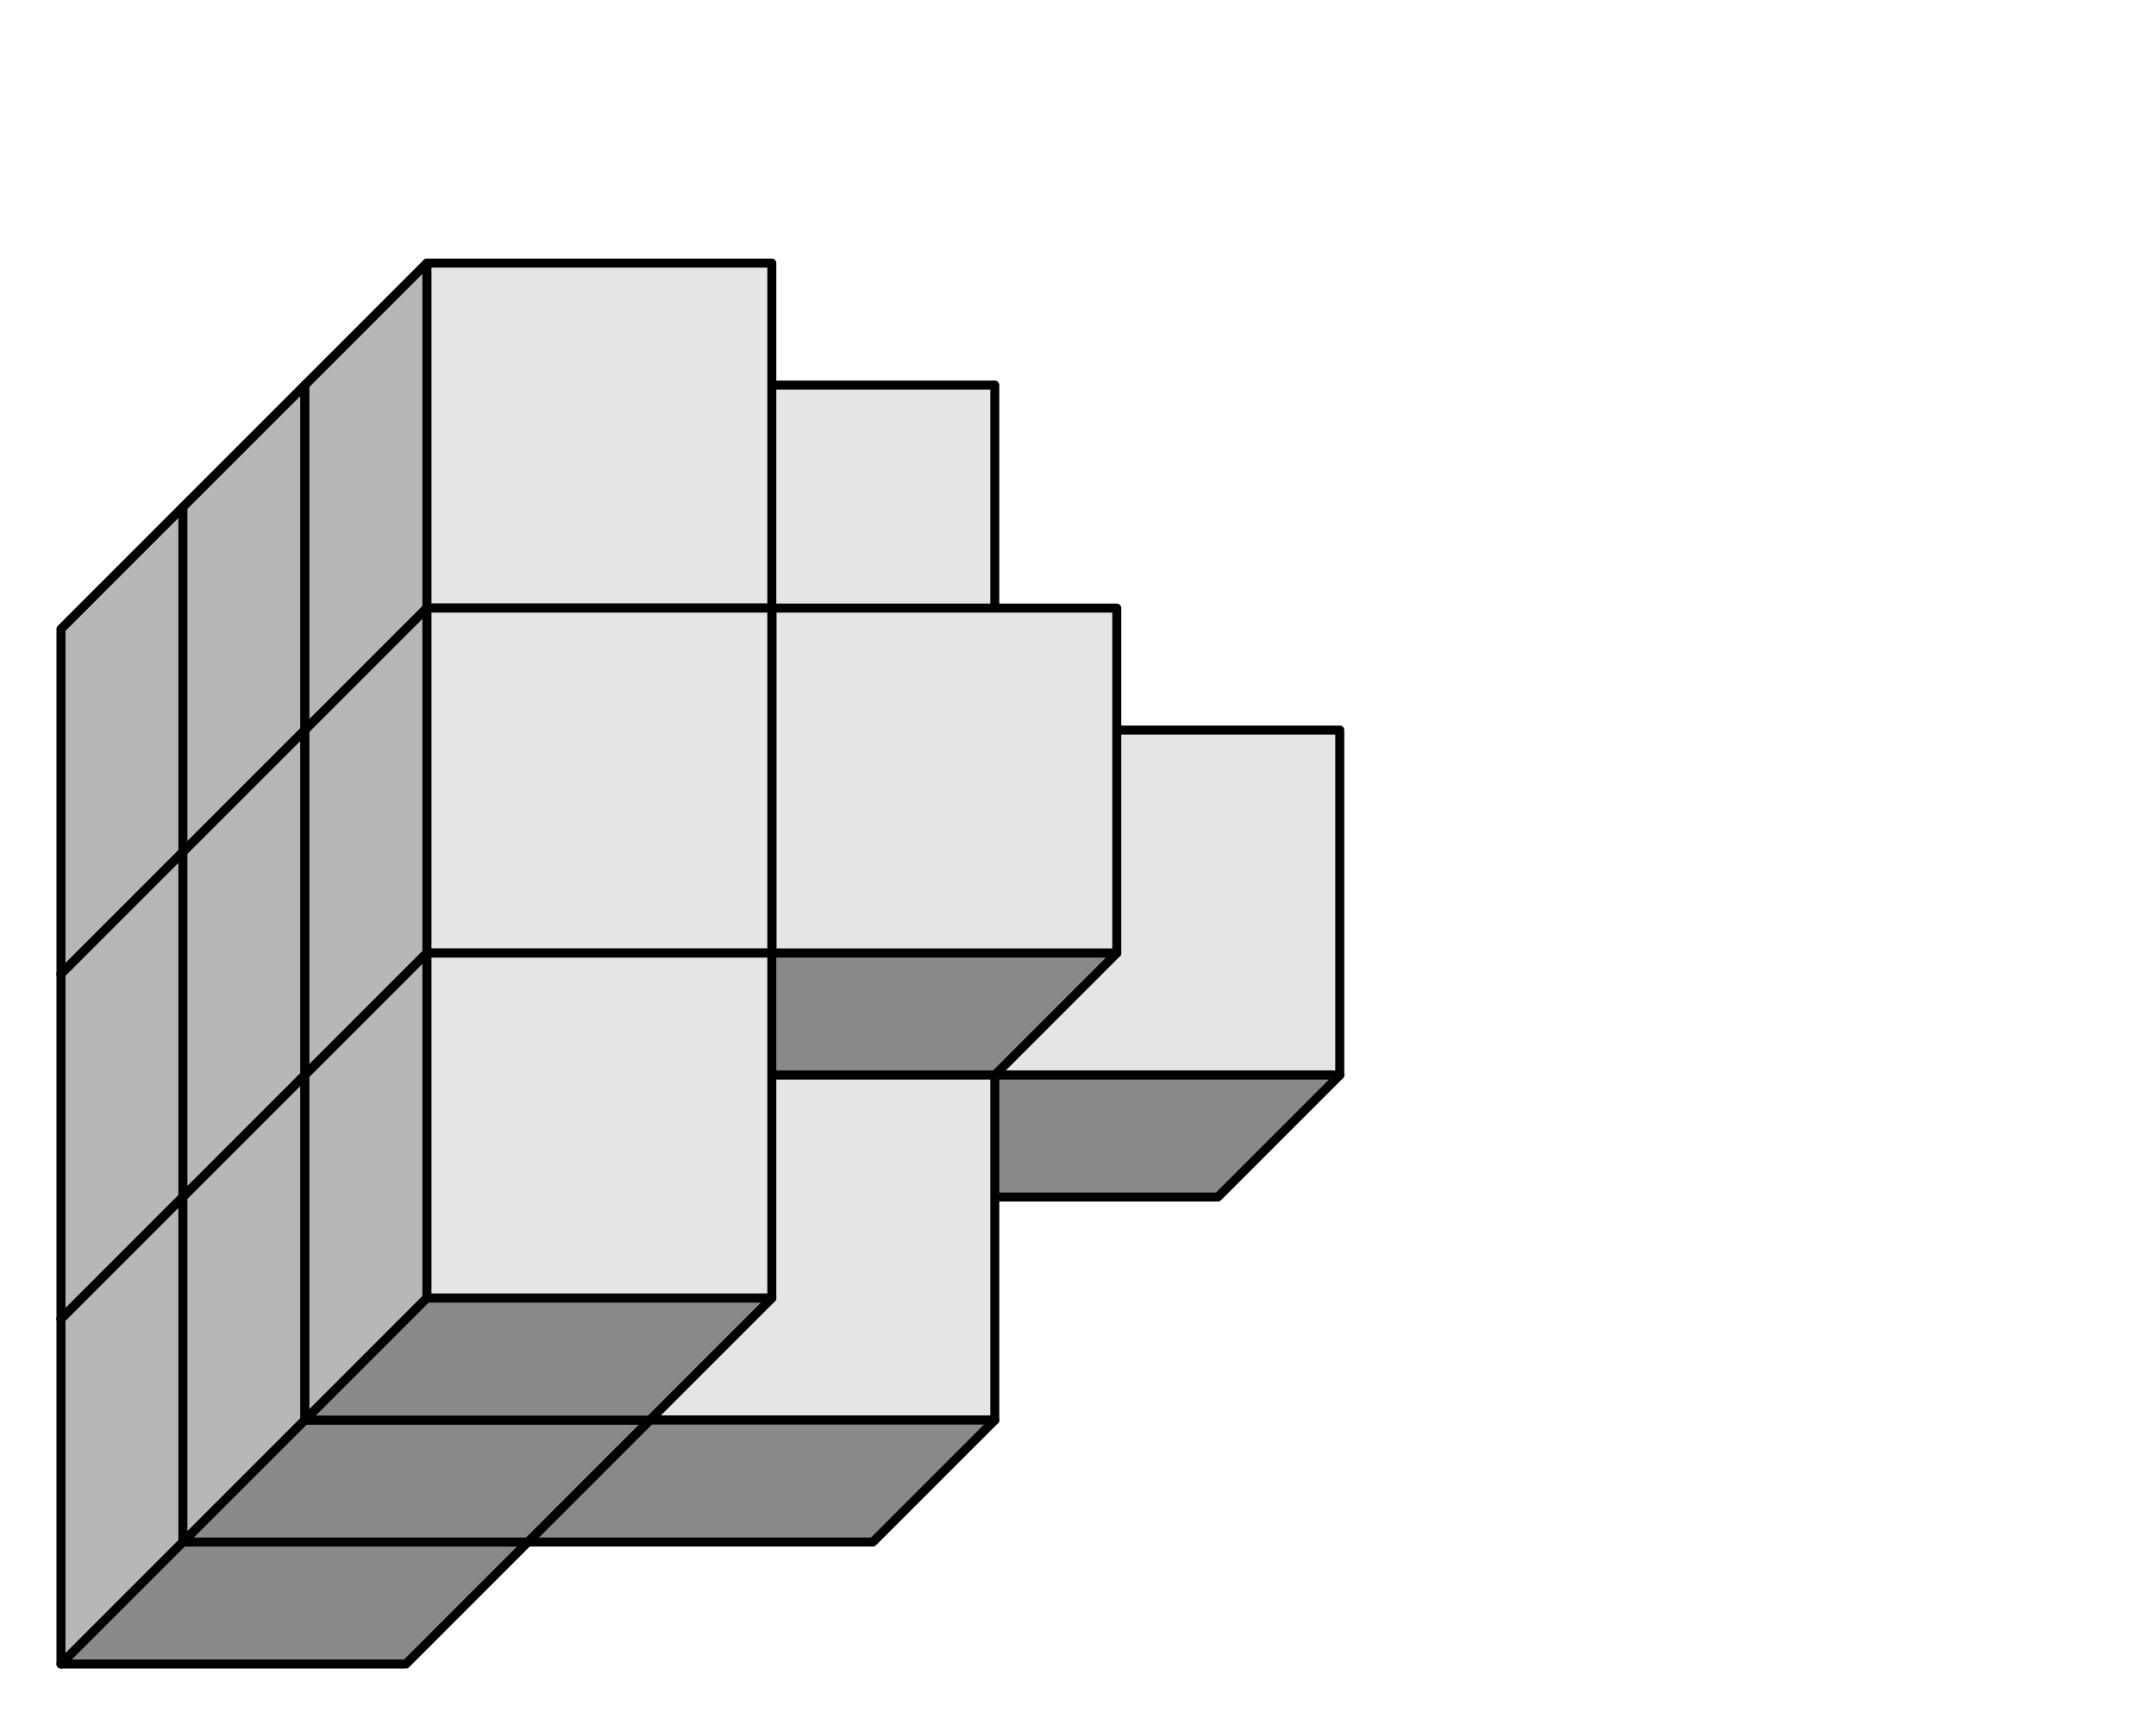
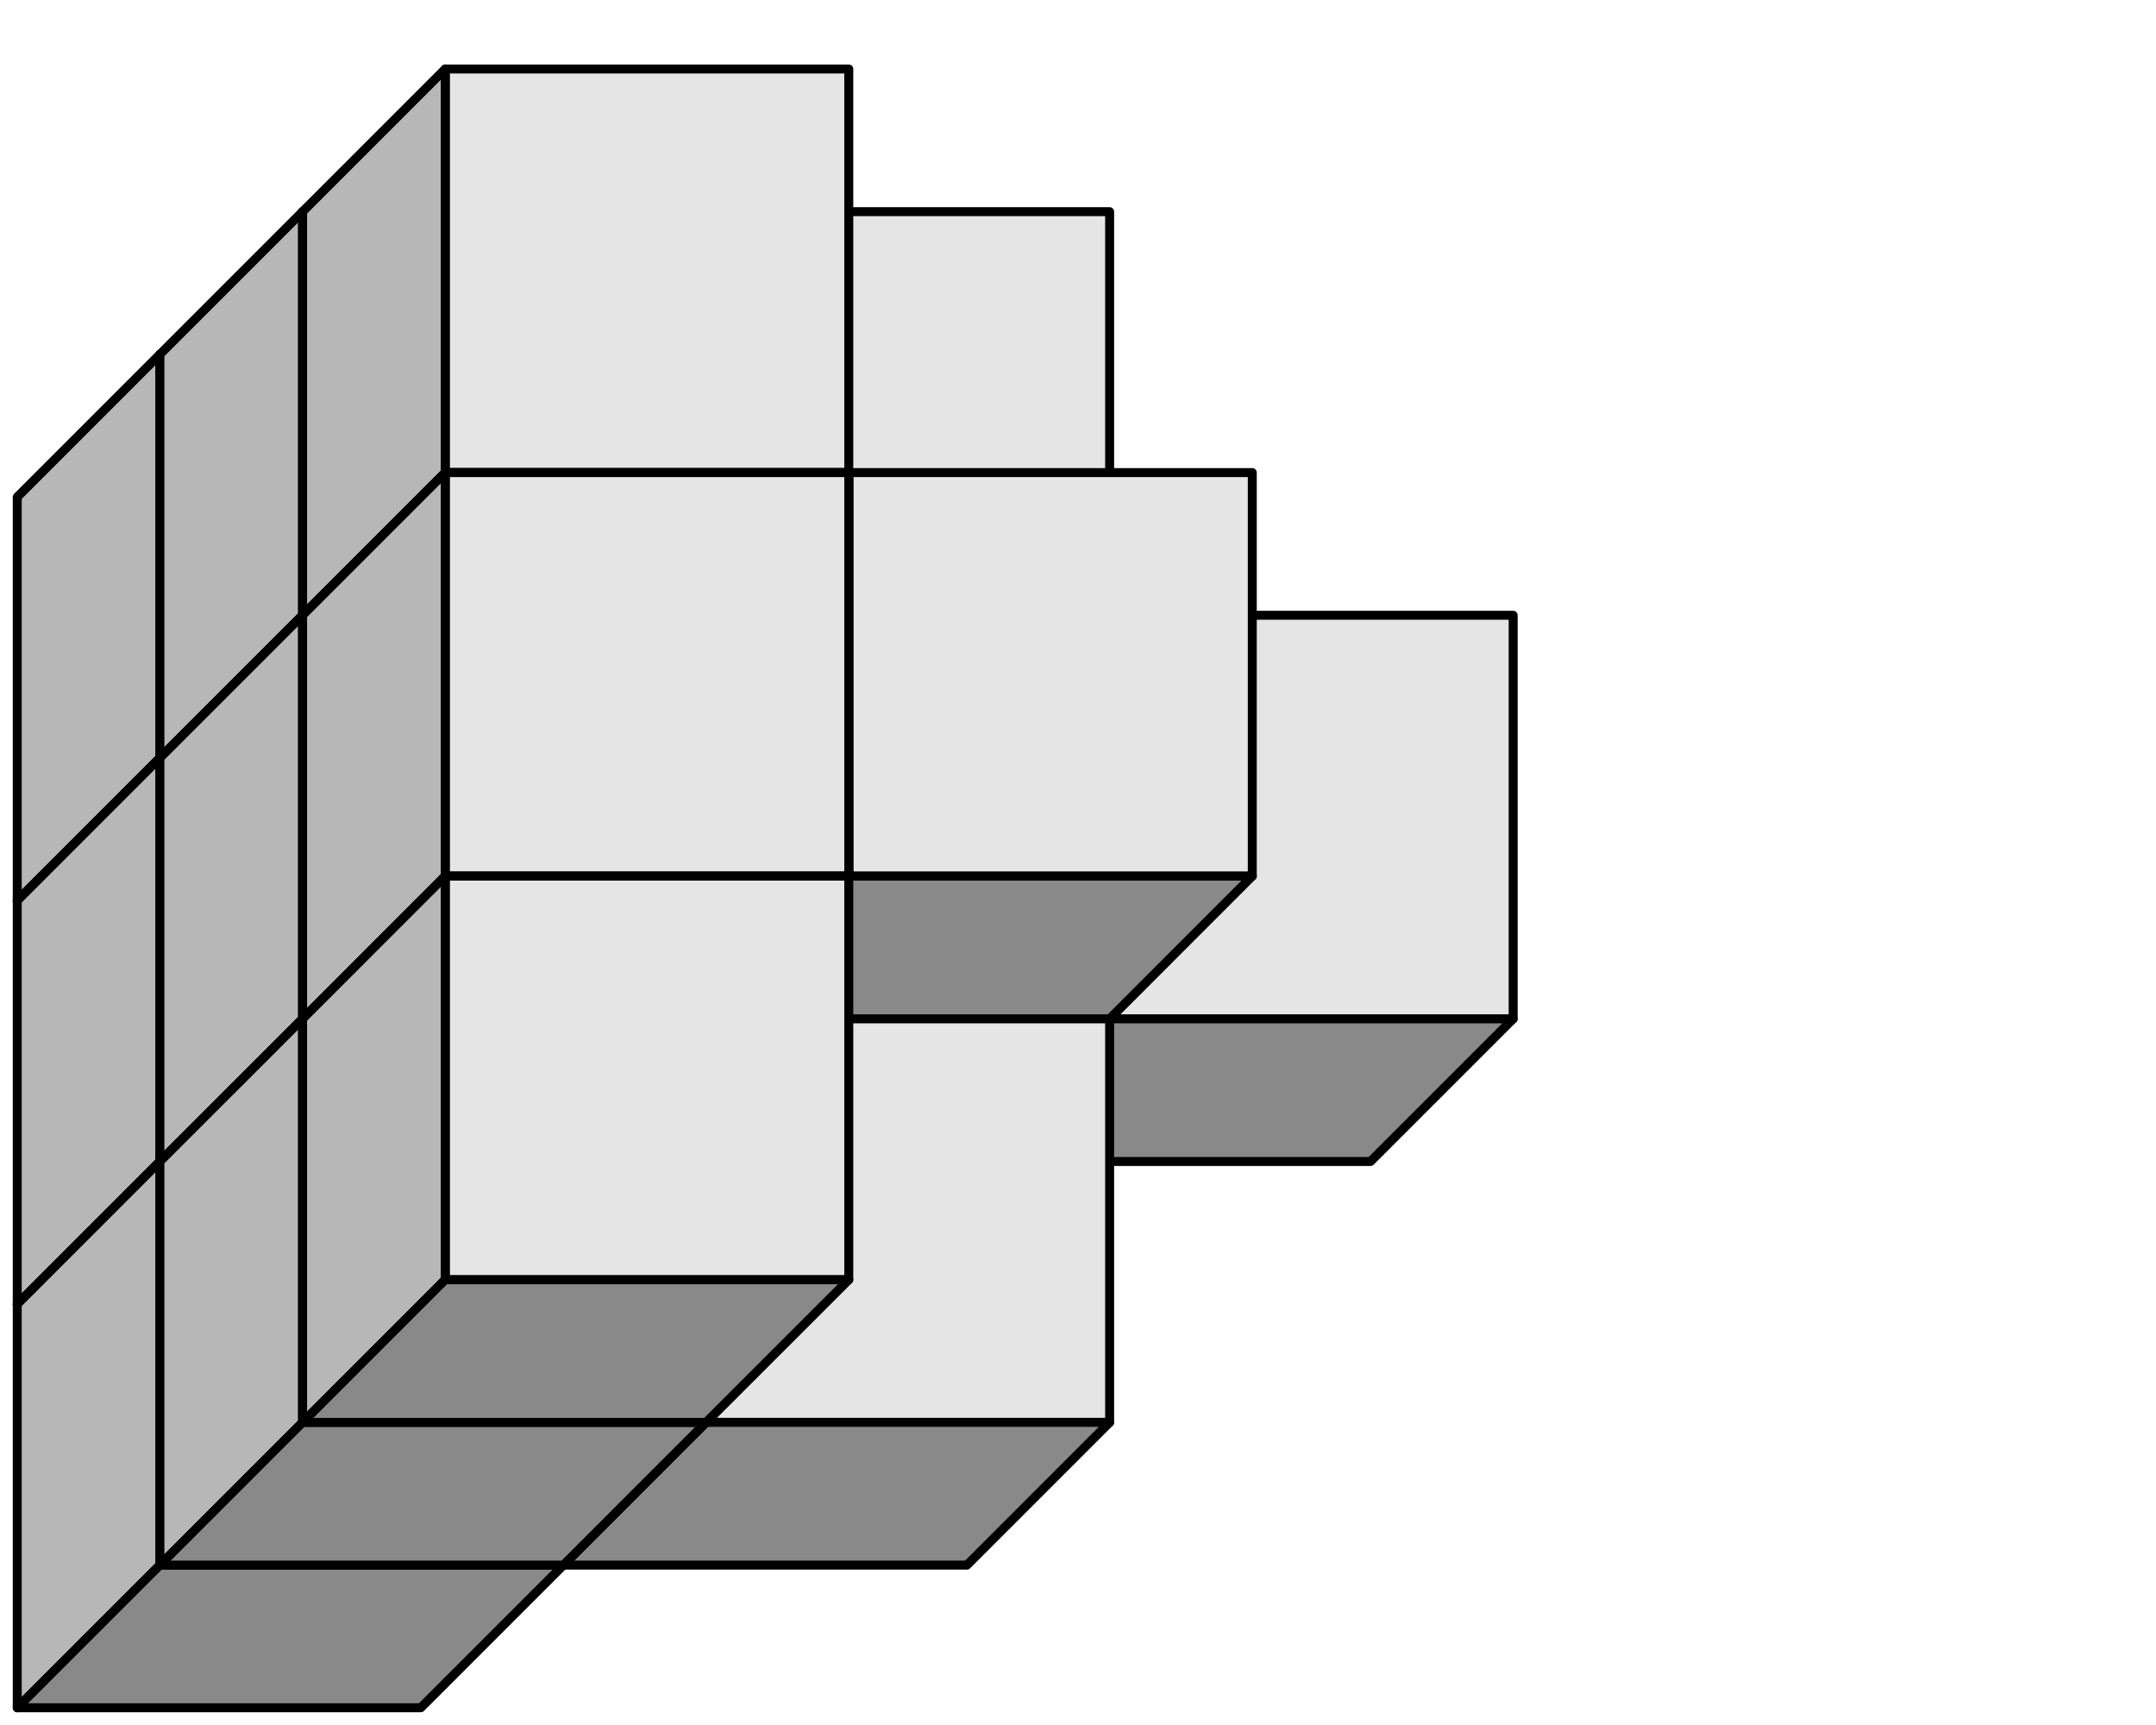
<svg xmlns="http://www.w3.org/2000/svg" class="svglite" data-engine-version="2.0" width="720.00pt" height="576.00pt" viewBox="0 0 720.00 576.00">
  <defs>
    <style type="text/css">
    .svglite line, .svglite polyline, .svglite polygon, .svglite path, .svglite rect, .svglite circle {
      fill: none;
      stroke: #000000;
      stroke-linecap: round;
      stroke-linejoin: round;
      stroke-miterlimit: 10.00;
    }
  </style>
  </defs>
  <rect width="100%" height="100%" style="stroke: none; fill: #FFFFFF;" />
  <defs>
    <clipPath id="cpMC4wMHw3MjAuMDB8MC4wMHw1NzYuMDA=">
      <rect x="0.00" y="0.00" width="720.00" height="576.00" />
    </clipPath>
  </defs>
  <g clip-path="url(#cpMC4wMHw3MjAuMDB8MC4wMHw1NzYuMDA=)">
-     <polygon points="217.02,128.58 217.02,243.78 332.22,243.78 332.22,128.58 " style="stroke-width: 3.00; fill: #E5E5E5;" />
-     <polygon points="176.29,169.31 176.29,284.51 217.02,243.78 217.02,128.58 " style="stroke-width: 3.00; fill: #B7B7B7;" />
-     <polygon points="176.29,284.51 291.49,284.51 332.22,243.78 217.02,243.78 " style="stroke-width: 3.00; fill: #898989;" />
-     <polygon points="61.09,169.31 61.09,284.51 176.29,284.51 176.29,169.31 " style="stroke-width: 3.00; fill: #E5E5E5;" />
-     <polygon points="20.36,210.04 20.36,325.24 61.09,284.51 61.09,169.31 " style="stroke-width: 3.00; fill: #B7B7B7;" />
-     <polygon points="20.36,325.24 135.56,325.24 176.29,284.51 61.09,284.51 " style="stroke-width: 3.00; fill: #898989;" />
-     <polygon points="101.82,128.58 101.82,243.78 217.02,243.78 217.02,128.58 " style="stroke-width: 3.00; fill: #E5E5E5;" />
-     <polygon points="61.09,169.31 61.09,284.51 101.82,243.78 101.82,128.58 " style="stroke-width: 3.00; fill: #B7B7B7;" />
-     <polygon points="61.09,284.51 176.29,284.51 217.02,243.78 101.82,243.78 " style="stroke-width: 3.00; fill: #898989;" />
-     <polygon points="142.55,87.85 142.55,203.05 257.75,203.05 257.75,87.85 " style="stroke-width: 3.00; fill: #E5E5E5;" />
-     <polygon points="101.82,128.58 101.82,243.78 142.55,203.05 142.55,87.85 " style="stroke-width: 3.00; fill: #B7B7B7;" />
-     <polygon points="101.82,243.78 217.02,243.78 257.75,203.05 142.55,203.05 " style="stroke-width: 3.00; fill: #898989;" />
-     <polygon points="332.22,243.78 332.22,358.98 447.42,358.98 447.42,243.78 " style="stroke-width: 3.00; fill: #E5E5E5;" />
-     <polygon points="291.49,284.51 291.49,399.71 332.22,358.98 332.22,243.78 " style="stroke-width: 3.00; fill: #B7B7B7;" />
-     <polygon points="291.49,399.71 406.69,399.71 447.42,358.98 332.22,358.98 " style="stroke-width: 3.00; fill: #898989;" />
-     <polygon points="176.29,284.51 176.29,399.71 291.49,399.71 291.49,284.51 " style="stroke-width: 3.00; fill: #E5E5E5;" />
-     <polygon points="135.56,325.24 135.56,440.44 176.29,399.71 176.29,284.51 " style="stroke-width: 3.00; fill: #B7B7B7;" />
-     <polygon points="135.56,440.44 250.76,440.44 291.49,399.71 176.29,399.71 " style="stroke-width: 3.00; fill: #898989;" />
-     <polygon points="257.75,203.05 257.75,318.25 372.95,318.25 372.95,203.05 " style="stroke-width: 3.00; fill: #E5E5E5;" />
-     <polygon points="217.02,243.78 217.02,358.98 257.75,318.25 257.75,203.05 " style="stroke-width: 3.00; fill: #B7B7B7;" />
-     <polygon points="217.02,358.98 332.22,358.98 372.95,318.25 257.75,318.25 " style="stroke-width: 3.00; fill: #898989;" />
-     <polygon points="61.09,284.51 61.09,399.71 176.29,399.71 176.29,284.51 " style="stroke-width: 3.00; fill: #E5E5E5;" />
-     <polygon points="20.36,325.24 20.36,440.44 61.09,399.71 61.09,284.51 " style="stroke-width: 3.00; fill: #B7B7B7;" />
-     <polygon points="20.36,440.44 135.56,440.44 176.29,399.71 61.09,399.71 " style="stroke-width: 3.00; fill: #898989;" />
-     <polygon points="101.82,243.78 101.82,358.98 217.02,358.98 217.02,243.78 " style="stroke-width: 3.00; fill: #E5E5E5;" />
-     <polygon points="61.09,284.51 61.09,399.71 101.82,358.98 101.82,243.78 " style="stroke-width: 3.00; fill: #B7B7B7;" />
-     <polygon points="61.09,399.71 176.29,399.71 217.02,358.98 101.82,358.98 " style="stroke-width: 3.00; fill: #898989;" />
-     <polygon points="142.55,203.05 142.55,318.25 257.75,318.25 257.75,203.05 " style="stroke-width: 3.00; fill: #E5E5E5;" />
-     <polygon points="101.82,243.78 101.82,358.98 142.55,318.25 142.55,203.05 " style="stroke-width: 3.00; fill: #B7B7B7;" />
-     <polygon points="101.82,358.98 217.02,358.98 257.75,318.25 142.55,318.25 " style="stroke-width: 3.00; fill: #898989;" />
-     <polygon points="217.02,358.98 217.02,474.18 332.22,474.18 332.22,358.98 " style="stroke-width: 3.00; fill: #E5E5E5;" />
-     <polygon points="176.29,399.71 176.29,514.91 217.02,474.18 217.02,358.98 " style="stroke-width: 3.00; fill: #B7B7B7;" />
-     <polygon points="176.29,514.91 291.49,514.91 332.22,474.18 217.02,474.18 " style="stroke-width: 3.00; fill: #898989;" />
-     <polygon points="61.09,399.71 61.09,514.91 176.29,514.91 176.29,399.71 " style="stroke-width: 3.00; fill: #E5E5E5;" />
-     <polygon points="20.36,440.44 20.36,555.64 61.09,514.91 61.09,399.71 " style="stroke-width: 3.00; fill: #B7B7B7;" />
-     <polygon points="20.36,555.64 135.56,555.64 176.29,514.91 61.09,514.91 " style="stroke-width: 3.00; fill: #898989;" />
-     <polygon points="101.82,358.98 101.82,474.18 217.02,474.18 217.02,358.98 " style="stroke-width: 3.00; fill: #E5E5E5;" />
-     <polygon points="61.09,399.71 61.09,514.91 101.82,474.18 101.82,358.98 " style="stroke-width: 3.00; fill: #B7B7B7;" />
-     <polygon points="61.09,514.91 176.29,514.91 217.02,474.18 101.82,474.18 " style="stroke-width: 3.00; fill: #898989;" />
-     <polygon points="142.55,318.25 142.55,433.45 257.75,433.45 257.75,318.25 " style="stroke-width: 3.00; fill: #E5E5E5;" />
-     <polygon points="101.82,358.98 101.82,474.18 142.55,433.45 142.55,318.25 " style="stroke-width: 3.00; fill: #B7B7B7;" />
-     <polygon points="101.82,474.18 217.02,474.18 257.75,433.45 142.55,433.45 " style="stroke-width: 3.00; fill: #898989;" />
+     <polygon points="235.80,70.68 235.80,205.44 370.56,205.44 370.56,70.68 " style="stroke-width: 3.00; fill: #E5E5E5;" />
+     <polygon points="188.16,118.33 188.16,253.08 235.80,205.44 235.80,70.68 " style="stroke-width: 3.00; fill: #B7B7B7;" />
+     <polygon points="188.16,253.08 322.92,253.08 370.56,205.44 235.80,205.44 " style="stroke-width: 3.00; fill: #898989;" />
+     <polygon points="53.40,118.33 53.40,253.08 188.16,253.08 188.16,118.33 " style="stroke-width: 3.00; fill: #E5E5E5;" />
+     <polygon points="5.76,165.97 5.76,300.73 53.40,253.08 53.40,118.33 " style="stroke-width: 3.00; fill: #B7B7B7;" />
+     <polygon points="5.76,300.73 140.52,300.73 188.16,253.08 53.40,253.08 " style="stroke-width: 3.00; fill: #898989;" />
+     <polygon points="101.05,70.68 101.05,205.44 235.80,205.44 235.80,70.68 " style="stroke-width: 3.00; fill: #E5E5E5;" />
+     <polygon points="53.40,118.33 53.40,253.08 101.05,205.44 101.05,70.68 " style="stroke-width: 3.00; fill: #B7B7B7;" />
+     <polygon points="53.40,253.08 188.16,253.08 235.80,205.44 101.05,205.44 " style="stroke-width: 3.00; fill: #898989;" />
+     <polygon points="148.69,23.04 148.69,157.80 283.45,157.80 283.45,23.04 " style="stroke-width: 3.00; fill: #E5E5E5;" />
+     <polygon points="101.05,70.68 101.05,205.44 148.69,157.80 148.69,23.04 " style="stroke-width: 3.00; fill: #B7B7B7;" />
+     <polygon points="101.05,205.44 235.80,205.44 283.45,157.80 148.69,157.80 " style="stroke-width: 3.00; fill: #898989;" />
+     <polygon points="370.56,205.44 370.56,340.20 505.32,340.20 505.32,205.44 " style="stroke-width: 3.00; fill: #E5E5E5;" />
+     <polygon points="322.92,253.08 322.92,387.84 370.56,340.20 370.56,205.44 " style="stroke-width: 3.00; fill: #B7B7B7;" />
+     <polygon points="322.92,387.84 457.67,387.84 505.32,340.20 370.56,340.20 " style="stroke-width: 3.00; fill: #898989;" />
+     <polygon points="188.16,253.08 188.16,387.84 322.92,387.84 322.92,253.08 " style="stroke-width: 3.00; fill: #E5E5E5;" />
+     <polygon points="140.52,300.73 140.52,435.48 188.16,387.84 188.16,253.08 " style="stroke-width: 3.00; fill: #B7B7B7;" />
+     <polygon points="140.52,435.48 275.27,435.48 322.92,387.84 188.16,387.84 " style="stroke-width: 3.00; fill: #898989;" />
+     <polygon points="283.45,157.80 283.45,292.55 418.20,292.55 418.20,157.80 " style="stroke-width: 3.00; fill: #E5E5E5;" />
+     <polygon points="235.80,205.44 235.80,340.20 283.45,292.55 283.45,157.80 " style="stroke-width: 3.00; fill: #B7B7B7;" />
+     <polygon points="235.80,340.20 370.56,340.20 418.20,292.55 283.45,292.55 " style="stroke-width: 3.00; fill: #898989;" />
+     <polygon points="53.40,253.08 53.40,387.84 188.16,387.84 188.16,253.08 " style="stroke-width: 3.00; fill: #E5E5E5;" />
+     <polygon points="5.76,300.73 5.76,435.48 53.40,387.84 53.40,253.08 " style="stroke-width: 3.00; fill: #B7B7B7;" />
+     <polygon points="5.76,435.48 140.52,435.48 188.16,387.84 53.40,387.84 " style="stroke-width: 3.00; fill: #898989;" />
+     <polygon points="101.05,205.44 101.05,340.20 235.80,340.20 235.80,205.44 " style="stroke-width: 3.00; fill: #E5E5E5;" />
+     <polygon points="53.40,253.08 53.40,387.84 101.05,340.20 101.05,205.44 " style="stroke-width: 3.00; fill: #B7B7B7;" />
+     <polygon points="53.40,387.84 188.16,387.84 235.80,340.20 101.05,340.20 " style="stroke-width: 3.00; fill: #898989;" />
+     <polygon points="148.69,157.80 148.69,292.55 283.45,292.55 283.45,157.80 " style="stroke-width: 3.00; fill: #E5E5E5;" />
+     <polygon points="101.05,205.44 101.05,340.20 148.69,292.55 148.69,157.80 " style="stroke-width: 3.00; fill: #B7B7B7;" />
+     <polygon points="101.05,340.20 235.80,340.20 283.45,292.55 148.69,292.55 " style="stroke-width: 3.00; fill: #898989;" />
+     <polygon points="235.80,340.20 235.80,474.95 370.56,474.95 370.56,340.20 " style="stroke-width: 3.00; fill: #E5E5E5;" />
+     <polygon points="188.16,387.84 188.16,522.60 235.80,474.95 235.80,340.20 " style="stroke-width: 3.00; fill: #B7B7B7;" />
+     <polygon points="188.16,522.60 322.92,522.60 370.56,474.95 235.80,474.95 " style="stroke-width: 3.00; fill: #898989;" />
+     <polygon points="53.40,387.84 53.40,522.60 188.16,522.60 188.16,387.84 " style="stroke-width: 3.00; fill: #E5E5E5;" />
+     <polygon points="5.76,435.48 5.76,570.24 53.40,522.60 53.40,387.84 " style="stroke-width: 3.00; fill: #B7B7B7;" />
+     <polygon points="5.76,570.24 140.52,570.24 188.16,522.60 53.40,522.60 " style="stroke-width: 3.00; fill: #898989;" />
+     <polygon points="101.05,340.20 101.05,474.95 235.80,474.95 235.80,340.20 " style="stroke-width: 3.00; fill: #E5E5E5;" />
+     <polygon points="53.40,387.84 53.40,522.60 101.05,474.95 101.05,340.20 " style="stroke-width: 3.00; fill: #B7B7B7;" />
+     <polygon points="53.40,522.60 188.16,522.60 235.80,474.95 101.05,474.95 " style="stroke-width: 3.00; fill: #898989;" />
+     <polygon points="148.69,292.55 148.69,427.31 283.45,427.31 283.45,292.55 " style="stroke-width: 3.00; fill: #E5E5E5;" />
+     <polygon points="101.05,340.20 101.05,474.95 148.69,427.31 148.69,292.55 " style="stroke-width: 3.00; fill: #B7B7B7;" />
+     <polygon points="101.05,474.95 235.80,474.95 283.45,427.31 148.69,427.31 " style="stroke-width: 3.00; fill: #898989;" />
  </g>
</svg>
